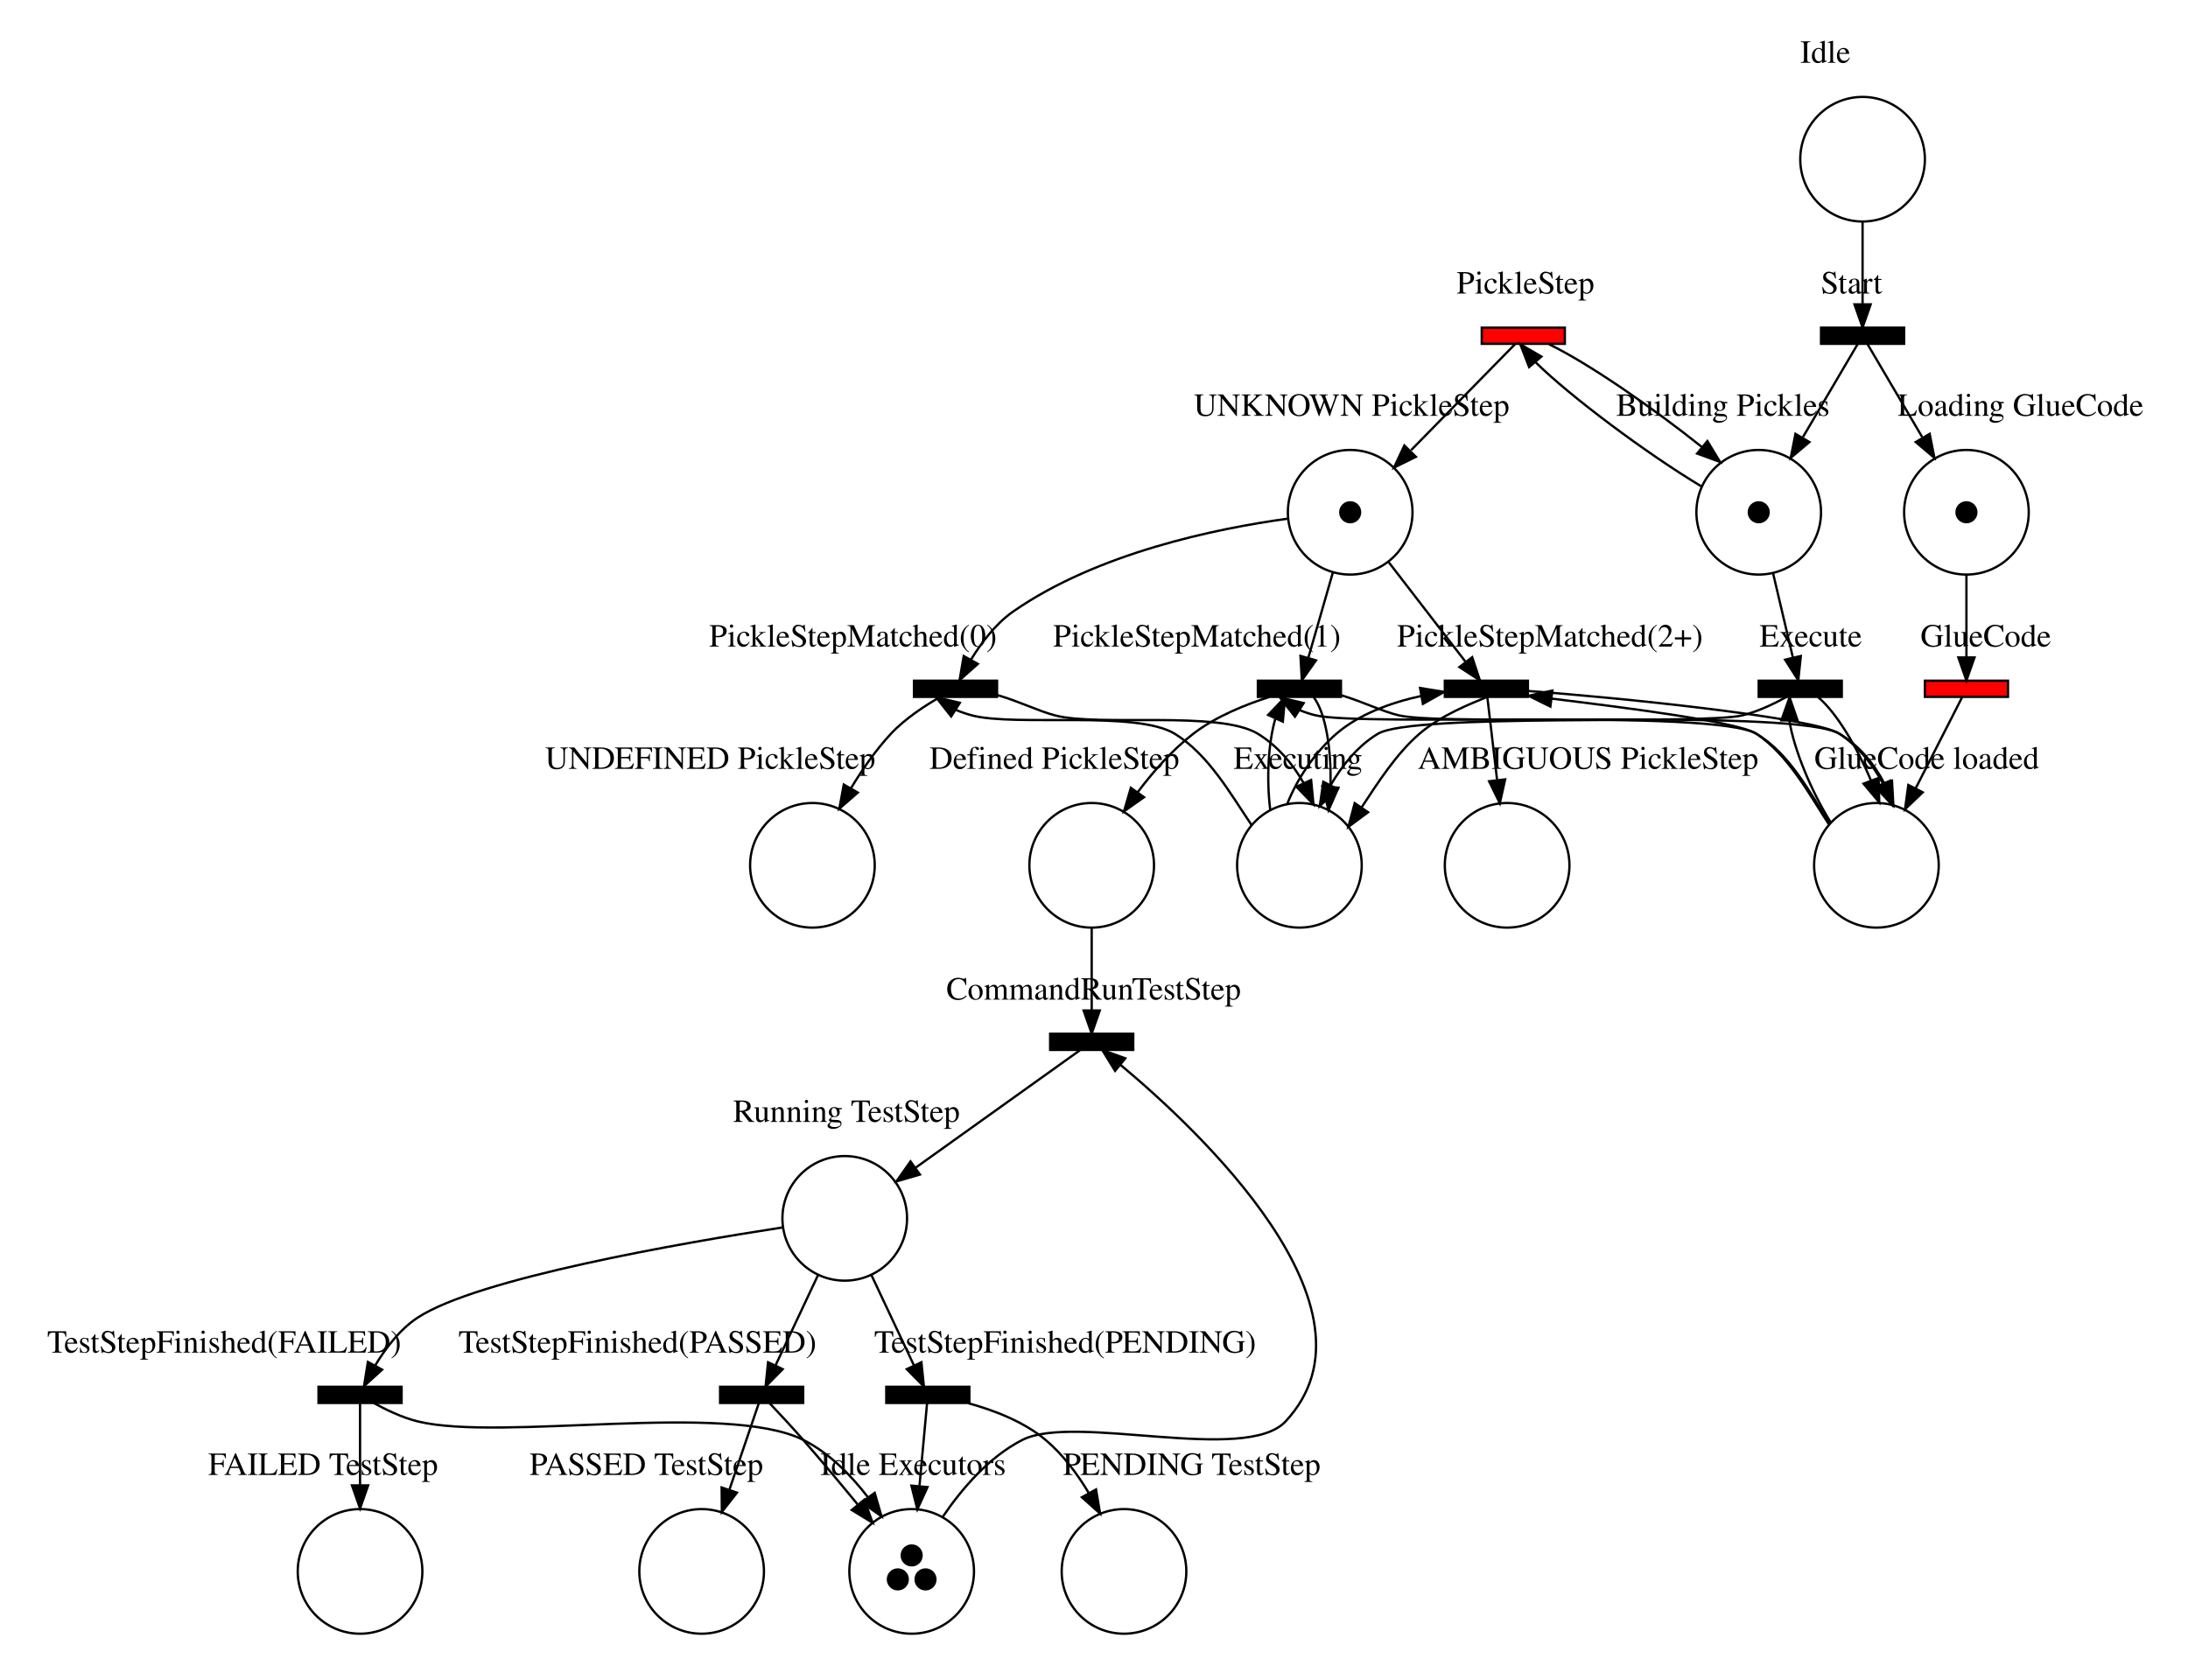
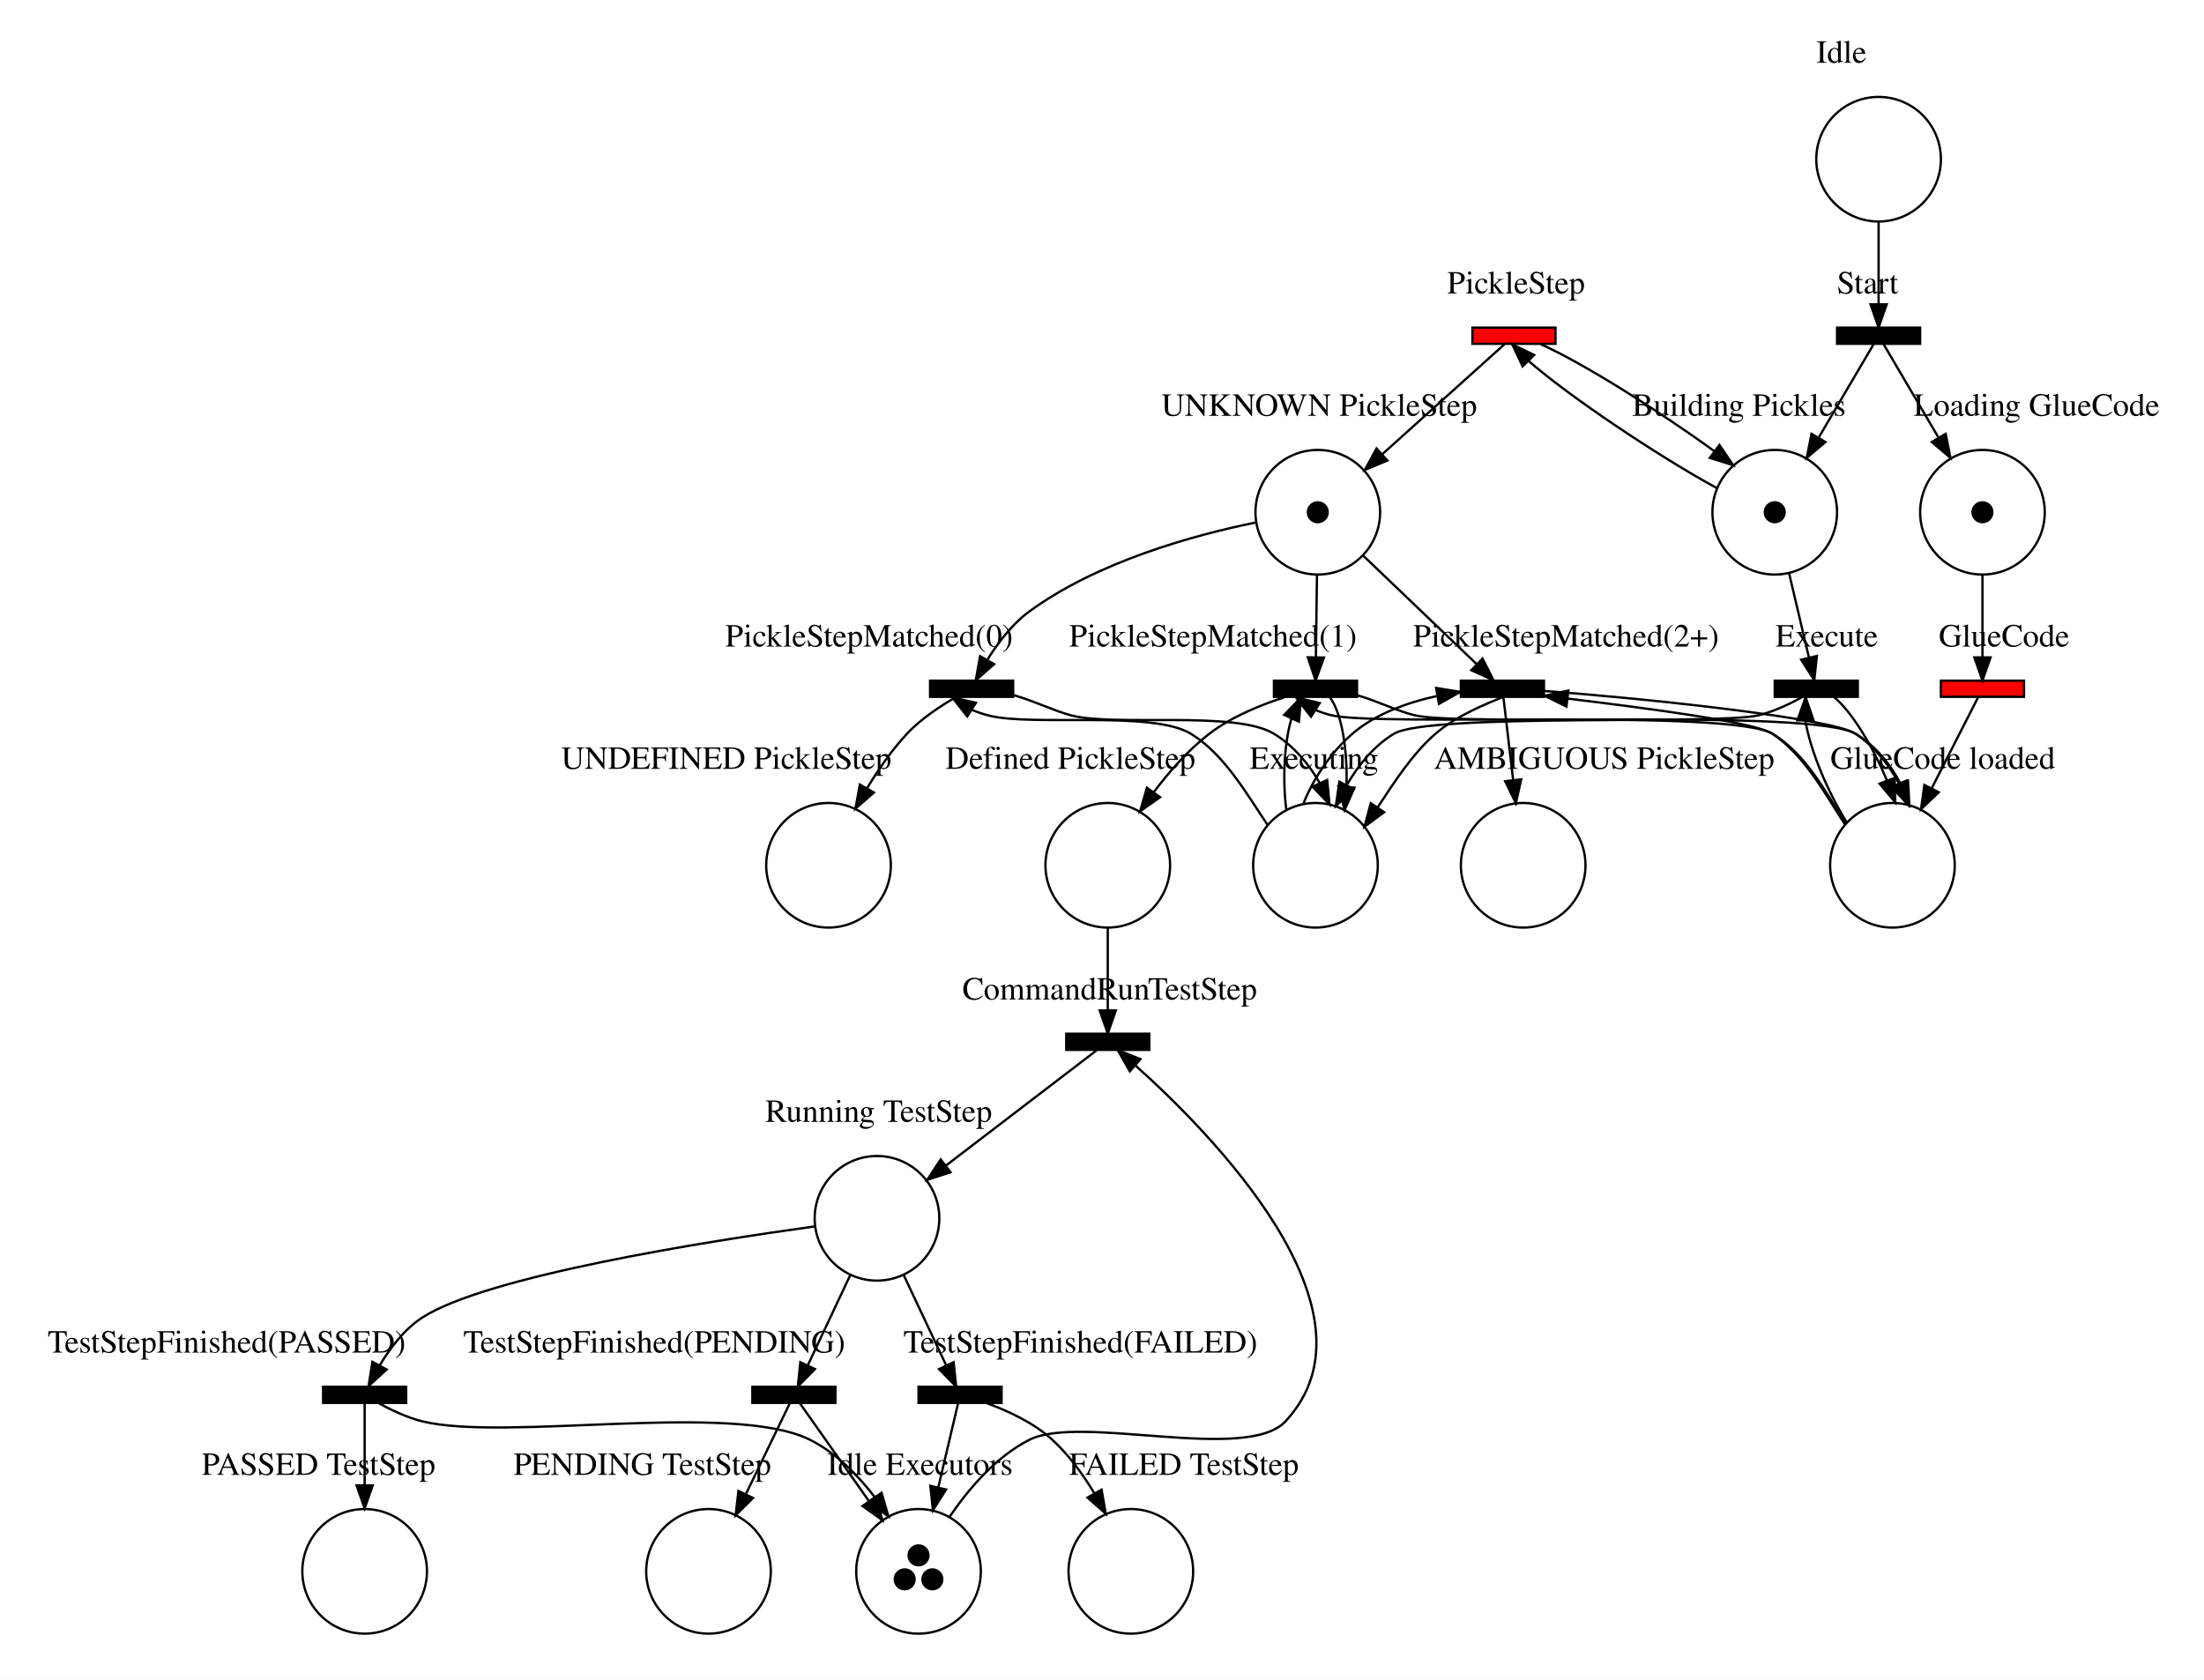
- <svg xmlns="http://www.w3.org/2000/svg" width="948pt" height="728pt" viewBox="0.00 0.00 948.00 728.00">
+ <svg xmlns="http://www.w3.org/2000/svg" width="955pt" height="728pt" viewBox="0.00 0.00 955.00 728.00">
  <g id="graph0" class="graph" transform="scale(1 1) rotate(0) translate(4 724)">
-     <polygon fill="#ffffff" stroke="transparent" points="-4,4 -4,-724 944,-724 944,4 -4,4" />
+     <polygon fill="#ffffff" stroke="transparent" points="-4,4 -4,-724 951,-724 951,4 -4,4" />
    <g id="clust1" class="cluster">
-       <text text-anchor="middle" x="656.941" y="-596.8" font-family="Times,serif" font-size="14.00" fill="#000000">PickleStep</text>
+       <text text-anchor="middle" x="476.842" y="-290.8" font-family="Times,serif" font-size="14.00" fill="#000000">CommandRunTestStep</text>
    </g>
    <g id="clust2" class="cluster">
-       <text text-anchor="middle" x="667.541" y="-443.8" font-family="Times,serif" font-size="14.00" fill="#000000">PickleStepMatched(2+)</text>
+       <text text-anchor="middle" x="787.542" y="-443.8" font-family="Times,serif" font-size="14.00" fill="#000000">Execute</text>
    </g>
    <g id="clust3" class="cluster">
-       <text text-anchor="middle" x="365.593" y="-443.8" font-family="Times,serif" font-size="14.00" fill="#000000">PickleStepMatched(0)</text>
+       <text text-anchor="middle" x="864.383" y="-443.8" font-family="Times,serif" font-size="14.00" fill="#000000">GlueCode</text>
    </g>
    <g id="clust4" class="cluster">
-       <text text-anchor="middle" x="514.593" y="-443.8" font-family="Times,serif" font-size="14.00" fill="#000000">PickleStepMatched(1)</text>
+       <text text-anchor="middle" x="652.941" y="-596.8" font-family="Times,serif" font-size="14.00" fill="#000000">PickleStep</text>
    </g>
    <g id="clust5" class="cluster">
-       <text text-anchor="middle" x="780.542" y="-443.8" font-family="Times,serif" font-size="14.00" fill="#000000">Execute</text>
+       <text text-anchor="middle" x="372.593" y="-443.8" font-family="Times,serif" font-size="14.00" fill="#000000">PickleStepMatched(0)</text>
    </g>
    <g id="clust6" class="cluster">
-       <text text-anchor="middle" x="798.221" y="-596.8" font-family="Times,serif" font-size="14.00" fill="#000000">Start</text>
+       <text text-anchor="middle" x="521.593" y="-443.8" font-family="Times,serif" font-size="14.00" fill="#000000">PickleStepMatched(1)</text>
    </g>
    <g id="clust7" class="cluster">
-       <text text-anchor="middle" x="457.504" y="-137.8" font-family="Times,serif" font-size="14.00" fill="#000000">TestStepFinished(PENDING)</text>
+       <text text-anchor="middle" x="674.541" y="-443.8" font-family="Times,serif" font-size="14.00" fill="#000000">PickleStepMatched(2+)</text>
    </g>
    <g id="clust8" class="cluster">
-       <text text-anchor="middle" x="856.383" y="-443.8" font-family="Times,serif" font-size="14.00" fill="#000000">GlueCode</text>
+       <text text-anchor="middle" x="805.221" y="-596.8" font-family="Times,serif" font-size="14.00" fill="#000000">Start</text>
    </g>
    <g id="clust9" class="cluster">
-       <text text-anchor="middle" x="93.154" y="-137.8" font-family="Times,serif" font-size="14.00" fill="#000000">TestStepFinished(FAILED)</text>
+       <text text-anchor="middle" x="464.154" y="-137.8" font-family="Times,serif" font-size="14.00" fill="#000000">TestStepFinished(FAILED)</text>
    </g>
    <g id="clust10" class="cluster">
-       <text text-anchor="middle" x="272.207" y="-137.8" font-family="Times,serif" font-size="14.00" fill="#000000">TestStepFinished(PASSED)</text>
+       <text text-anchor="middle" x="94.207" y="-137.8" font-family="Times,serif" font-size="14.00" fill="#000000">TestStepFinished(PASSED)</text>
    </g>
    <g id="clust11" class="cluster">
-       <text text-anchor="middle" x="469.842" y="-290.8" font-family="Times,serif" font-size="14.00" fill="#000000">CommandRunTestStep</text>
+       <text text-anchor="middle" x="279.504" y="-137.8" font-family="Times,serif" font-size="14.00" fill="#000000">TestStepFinished(PENDING)</text>
    </g>
    <g id="clust12" class="cluster">
-       <text text-anchor="middle" x="742.474" y="-543.8" font-family="Times,serif" font-size="14.00" fill="#000000">Building Pickles</text>
+       <text text-anchor="middle" x="749.474" y="-543.8" font-family="Times,serif" font-size="14.00" fill="#000000">Building Pickles</text>
    </g>
    <g id="clust13" class="cluster">
-       <text text-anchor="middle" x="581.629" y="-543.8" font-family="Times,serif" font-size="14.00" fill="#000000">UNKNOWN PickleStep</text>
+       <text text-anchor="middle" x="567.629" y="-543.8" font-family="Times,serif" font-size="14.00" fill="#000000">UNKNOWN PickleStep</text>
    </g>
    <g id="clust14" class="cluster">
-       <text text-anchor="middle" x="830.792" y="-390.8" font-family="Times,serif" font-size="14.00" fill="#000000">GlueCode loaded</text>
+       <text text-anchor="middle" x="837.792" y="-390.8" font-family="Times,serif" font-size="14.00" fill="#000000">GlueCode loaded</text>
    </g>
    <g id="clust15" class="cluster">
-       <text text-anchor="middle" x="558.379" y="-390.8" font-family="Times,serif" font-size="14.00" fill="#000000">Executing</text>
+       <text text-anchor="middle" x="565.379" y="-390.8" font-family="Times,serif" font-size="14.00" fill="#000000">Executing</text>
    </g>
    <g id="clust16" class="cluster">
-       <text text-anchor="middle" x="684.085" y="-390.8" font-family="Times,serif" font-size="14.00" fill="#000000">AMBIGUOUS PickleStep</text>
+       <text text-anchor="middle" x="691.085" y="-390.8" font-family="Times,serif" font-size="14.00" fill="#000000">AMBIGUOUS PickleStep</text>
    </g>
    <g id="clust17" class="cluster">
-       <text text-anchor="middle" x="303.743" y="-390.8" font-family="Times,serif" font-size="14.00" fill="#000000">UNDEFINED PickleStep</text>
+       <text text-anchor="middle" x="310.743" y="-390.8" font-family="Times,serif" font-size="14.00" fill="#000000">UNDEFINED PickleStep</text>
    </g>
    <g id="clust18" class="cluster">
-       <text text-anchor="middle" x="452.853" y="-390.8" font-family="Times,serif" font-size="14.00" fill="#000000">Defined PickleStep</text>
+       <text text-anchor="middle" x="459.853" y="-390.8" font-family="Times,serif" font-size="14.00" fill="#000000">Defined PickleStep</text>
    </g>
    <g id="clust19" class="cluster">
-       <text text-anchor="middle" x="786.883" y="-696.8" font-family="Times,serif" font-size="14.00" fill="#000000">Idle</text>
+       <text text-anchor="middle" x="793.883" y="-696.8" font-family="Times,serif" font-size="14.00" fill="#000000">Idle</text>
    </g>
    <g id="clust20" class="cluster">
-       <text text-anchor="middle" x="871.46" y="-543.8" font-family="Times,serif" font-size="14.00" fill="#000000">Loading GlueCode</text>
+       <text text-anchor="middle" x="878.46" y="-543.8" font-family="Times,serif" font-size="14.00" fill="#000000">Loading GlueCode</text>
    </g>
    <g id="clust21" class="cluster">
-       <text text-anchor="middle" x="362.748" y="-237.8" font-family="Times,serif" font-size="14.00" fill="#000000">Running TestStep</text>
+       <text text-anchor="middle" x="376.748" y="-237.8" font-family="Times,serif" font-size="14.00" fill="#000000">Running TestStep</text>
    </g>
    <g id="clust22" class="cluster">
-       <text text-anchor="middle" x="391.623" y="-84.8" font-family="Times,serif" font-size="14.00" fill="#000000">Idle Executors</text>
+       <text text-anchor="middle" x="394.623" y="-84.8" font-family="Times,serif" font-size="14.00" fill="#000000">Idle Executors</text>
    </g>
    <g id="clust23" class="cluster">
-       <text text-anchor="middle" x="512.356" y="-84.8" font-family="Times,serif" font-size="14.00" fill="#000000">PENDING TestStep</text>
+       <text text-anchor="middle" x="274.356" y="-84.8" font-family="Times,serif" font-size="14.00" fill="#000000">PENDING TestStep</text>
    </g>
    <g id="clust24" class="cluster">
-       <text text-anchor="middle" x="136.005" y="-84.8" font-family="Times,serif" font-size="14.00" fill="#000000">FAILED TestStep</text>
+       <text text-anchor="middle" x="509.005" y="-84.8" font-family="Times,serif" font-size="14.00" fill="#000000">FAILED TestStep</text>
    </g>
    <g id="clust25" class="cluster">
-       <text text-anchor="middle" x="276.058" y="-84.8" font-family="Times,serif" font-size="14.00" fill="#000000">PASSED TestStep</text>
+       <text text-anchor="middle" x="134.058" y="-84.8" font-family="Times,serif" font-size="14.00" fill="#000000">PASSED TestStep</text>
    </g>
    <g id="node1" class="node">
-       <polygon fill="#ff0000" stroke="#000000" points="674,-582 638,-582 638,-575 674,-575 674,-582" />
+       <polygon fill="#000000" stroke="#000000" points="494,-276 458,-276 458,-269 494,-269 494,-276" />
+     </g>
+     <g id="node21" class="node">
+       <ellipse fill="none" stroke="#000000" cx="376" cy="-196" rx="27" ry="27" />
+     </g>
+     <g id="edge2" class="edge">
+       <path fill="none" stroke="#000000" d="M471.177,-268.81C459.571,-259.932 429.324,-236.793 406.014,-218.961" />
+       <polygon fill="#000000" stroke="#000000" points="407.856,-215.963 397.787,-212.667 403.603,-221.523 407.856,-215.963" />
+     </g>
+     <g id="node2" class="node">
+       <polygon fill="#000000" stroke="#000000" points="801,-429 765,-429 765,-422 801,-422 801,-429" />
+     </g>
+     <g id="node14" class="node">
+       <ellipse fill="none" stroke="#000000" cx="816" cy="-349" rx="27" ry="27" />
+     </g>
+     <g id="edge9" class="edge">
+       <path fill="none" stroke="#000000" d="M790.811,-421.81C798.737,-415.102 807.567,-400.252 813.658,-385.701" />
+       <polygon fill="#000000" stroke="#000000" points="816.961,-386.862 817.229,-376.271 810.415,-384.383 816.961,-386.862" />
+     </g>
+     <g id="node15" class="node">
+       <ellipse fill="none" stroke="#000000" cx="566" cy="-349" rx="27" ry="27" />
+     </g>
+     <g id="edge10" class="edge">
+       <path fill="none" stroke="#000000" d="M777.072,-421.987C772.149,-419.267 764.866,-415.687 758,-414 740.929,-409.807 615.061,-415.064 600,-406 591.354,-400.796 584.644,-392.482 579.558,-383.795" />
+       <polygon fill="#000000" stroke="#000000" points="582.556,-381.973 574.832,-374.721 576.347,-385.207 582.556,-381.973" />
+     </g>
+     <g id="node3" class="node">
+       <polygon fill="#ff0000" stroke="#000000" points="873,-429 837,-429 837,-422 873,-422 873,-429" />
+     </g>
+     <g id="edge18" class="edge">
+       <path fill="none" stroke="#000000" d="M853.119,-421.81C849.43,-414.575 840.913,-397.868 832.967,-382.281" />
+       <polygon fill="#000000" stroke="#000000" points="836.055,-380.633 828.395,-373.313 829.819,-383.812 836.055,-380.633" />
+     </g>
+     <g id="node4" class="node">
+       <polygon fill="#ff0000" stroke="#000000" points="670,-582 634,-582 634,-575 670,-575 670,-582" />
    </g>
    <g id="node12" class="node">
-       <ellipse fill="none" stroke="#000000" cx="758" cy="-502" rx="27" ry="27" />
-       <circle fill="#000000" stroke="none" cx="758" cy="-502" r="4.8" />
+       <ellipse fill="none" stroke="#000000" cx="765" cy="-502" rx="27" ry="27" />
+       <circle fill="#000000" stroke="none" cx="765" cy="-502" r="4.8" />
+     </g>
+     <g id="edge19" class="edge">
+       <path fill="none" stroke="#000000" d="M663.67,-574.81C682.141,-566.517 715.008,-545.779 738.708,-528.548" />
+       <polygon fill="#000000" stroke="#000000" points="741.05,-531.167 746.981,-522.388 736.87,-525.553 741.05,-531.167" />
+     </g>
+     <g id="node13" class="node">
+       <ellipse fill="none" stroke="#000000" cx="567" cy="-502" rx="27" ry="27" />
+       <circle fill="#000000" stroke="none" cx="567" cy="-502" r="4.8" />
+     </g>
+     <g id="edge20" class="edge">
+       <path fill="none" stroke="#000000" d="M647.9,-574.81C638.415,-566.273 614.279,-544.551 594.822,-527.04" />
+       <polygon fill="#000000" stroke="#000000" points="597.141,-524.418 587.366,-520.33 592.458,-529.621 597.141,-524.418" />
+     </g>
+     <g id="node5" class="node">
+       <polygon fill="#000000" stroke="#000000" points="435,-429 399,-429 399,-422 435,-422 435,-429" />
+     </g>
+     <g id="edge24" class="edge">
+       <path fill="none" stroke="#000000" d="M435.051,-422.795C444.497,-420.071 452.522,-415.996 460,-414 478.972,-408.935 531.25,-416.248 548,-406 556.432,-400.841 563.218,-392.883 567.881,-384.533" />
+       <polygon fill="#000000" stroke="#000000" points="571.068,-385.98 572.085,-375.434 564.713,-383.044 571.068,-385.98" />
+     </g>
+     <g id="node17" class="node">
+       <ellipse fill="none" stroke="#000000" cx="355" cy="-349" rx="27" ry="27" />
+     </g>
+     <g id="edge25" class="edge">
+       <path fill="none" stroke="#000000" d="M410.404,-421.993C404.32,-418.523 395.3,-412.761 389,-406 382.481,-399.005 376.616,-390.555 371.666,-382.329" />
+       <polygon fill="#000000" stroke="#000000" points="374.663,-380.519 366.665,-373.57 368.584,-383.99 374.663,-380.519" />
+     </g>
+     <g id="node6" class="node">
+       <polygon fill="#000000" stroke="#000000" points="584,-429 548,-429 548,-422 584,-422 584,-429" />
+     </g>
+     <g id="edge27" class="edge">
+       <path fill="none" stroke="#000000" d="M584.032,-422.721C593.463,-419.937 601.476,-415.813 609,-414 629.65,-409.023 781.753,-416.873 800,-406 808.505,-400.932 815.131,-392.845 819.5,-384.336" />
+       <polygon fill="#000000" stroke="#000000" points="822.749,-385.639 823.338,-375.061 816.281,-382.963 822.749,-385.639" />
+     </g>
+     <g id="edge28" class="edge">
+       <path fill="none" stroke="#000000" d="M572.219,-421.81C577.531,-414.729 579.936,-398.577 579.435,-383.28" />
+       <polygon fill="#000000" stroke="#000000" points="582.896,-382.645 578.624,-372.949 575.918,-383.193 582.896,-382.645" />
+     </g>
+     <g id="node18" class="node">
+       <ellipse fill="none" stroke="#000000" cx="476" cy="-349" rx="27" ry="27" />
+     </g>
+     <g id="edge26" class="edge">
+       <path fill="none" stroke="#000000" d="M552.968,-421.95C543.208,-418.846 529.889,-413.63 520,-406 510.907,-398.984 502.673,-389.662 495.853,-380.593" />
+       <polygon fill="#000000" stroke="#000000" points="498.666,-378.51 490.004,-372.409 492.971,-382.58 498.666,-378.51" />
+     </g>
+     <g id="node7" class="node">
+       <polygon fill="#000000" stroke="#000000" points="665,-429 629,-429 629,-422 665,-422 665,-429" />
+     </g>
+     <g id="edge29" class="edge">
+       <path fill="none" stroke="#000000" d="M665.006,-424.547C704.636,-421.684 789.608,-412.931 800,-406 808.01,-400.658 814.413,-392.731 818.779,-384.475" />
+       <polygon fill="#000000" stroke="#000000" points="822.061,-385.703 822.82,-375.135 815.637,-382.923 822.061,-385.703" />
+     </g>
+     <g id="edge30" class="edge">
+       <path fill="none" stroke="#000000" d="M647.306,-421.974C640.158,-419.019 627.22,-413.975 618,-406 608.029,-397.375 600.179,-385.075 592.939,-374.106" />
+       <polygon fill="#000000" stroke="#000000" points="595.743,-372.005 587.235,-365.691 589.949,-375.932 595.743,-372.005" />
+     </g>
+     <g id="node16" class="node">
+       <ellipse fill="none" stroke="#000000" cx="656" cy="-349" rx="27" ry="27" />
+     </g>
+     <g id="edge31" class="edge">
+       <path fill="none" stroke="#000000" d="M647.434,-421.81C648.214,-415.182 649.929,-400.603 651.621,-386.22" />
+       <polygon fill="#000000" stroke="#000000" points="655.143,-386.238 652.836,-375.897 648.191,-385.42 655.143,-386.238" />
+     </g>
+     <g id="node8" class="node">
+       <polygon fill="#000000" stroke="#000000" points="828,-582 792,-582 792,-575 828,-575 828,-582" />
+     </g>
+     <g id="edge33" class="edge">
+       <path fill="none" stroke="#000000" d="M807.83,-574.81C803.515,-567.475 793.474,-550.406 784.198,-534.637" />
+       <polygon fill="#000000" stroke="#000000" points="786.961,-532.431 778.874,-525.587 780.928,-535.981 786.961,-532.431" />
+     </g>
+     <g id="node20" class="node">
+       <ellipse fill="none" stroke="#000000" cx="855" cy="-502" rx="27" ry="27" />
+       <circle fill="#000000" stroke="none" cx="855" cy="-502" r="4.8" />
+     </g>
+     <g id="edge34" class="edge">
+       <path fill="none" stroke="#000000" d="M812.17,-574.81C816.485,-567.475 826.526,-550.406 835.802,-534.637" />
+       <polygon fill="#000000" stroke="#000000" points="839.072,-535.981 841.126,-525.587 833.039,-532.431 839.072,-535.981" />
+     </g>
+     <g id="node9" class="node">
+       <polygon fill="#000000" stroke="#000000" points="430,-123 394,-123 394,-116 430,-116 430,-123" />
+     </g>
+     <g id="node22" class="node">
+       <ellipse fill="none" stroke="#000000" cx="394" cy="-43" rx="27" ry="27" />
+       <circle fill="#000000" stroke="none" cx="400" cy="-39.536" r="4.8" />
+       <circle fill="#000000" stroke="none" cx="388" cy="-39.536" r="4.8" />
+       <circle fill="#000000" stroke="none" cx="394" cy="-49.928" r="4.8" />
+     </g>
+     <g id="edge35" class="edge">
+       <path fill="none" stroke="#000000" d="M411.132,-115.81C409.546,-109.069 406.025,-94.105 402.585,-79.485" />
+       <polygon fill="#000000" stroke="#000000" points="405.938,-78.457 400.241,-69.525 399.125,-80.06 405.938,-78.457" />
+     </g>
+     <g id="node24" class="node">
+       <ellipse fill="none" stroke="#000000" cx="486" cy="-43" rx="27" ry="27" />
+     </g>
+     <g id="edge36" class="edge">
+       <path fill="none" stroke="#000000" d="M423.566,-115.891C432.177,-112.757 443.809,-107.528 452,-100 459.102,-93.472 465.195,-85.118 470.18,-76.83" />
+       <polygon fill="#000000" stroke="#000000" points="473.319,-78.388 475.149,-67.952 467.211,-74.969 473.319,-78.388" />
+     </g>
+     <g id="node10" class="node">
+       <polygon fill="#000000" stroke="#000000" points="172,-123 136,-123 136,-116 172,-116 172,-123" />
+     </g>
+     <g id="edge37" class="edge">
+       <path fill="none" stroke="#000000" d="M159.927,-115.982C164.849,-113.258 172.131,-109.676 179,-108 215.31,-99.139 313.583,-116.741 347,-100 358.087,-94.446 367.503,-84.957 374.929,-75.298" />
+       <polygon fill="#000000" stroke="#000000" points="377.987,-77.037 380.935,-66.861 372.284,-72.978 377.987,-77.037" />
+     </g>
+     <g id="node25" class="node">
+       <ellipse fill="none" stroke="#000000" cx="154" cy="-43" rx="27" ry="27" />
+     </g>
+     <g id="edge38" class="edge">
+       <path fill="none" stroke="#000000" d="M154,-115.81C154,-109.23 154,-94.814 154,-80.533" />
+       <polygon fill="#000000" stroke="#000000" points="157.5,-80.271 154,-70.271 150.5,-80.271 157.5,-80.271" />
+     </g>
+     <g id="node11" class="node">
+       <polygon fill="#000000" stroke="#000000" points="358,-123 322,-123 322,-116 358,-116 358,-123" />
+     </g>
+     <g id="edge39" class="edge">
+       <path fill="none" stroke="#000000" d="M342.604,-115.81C348.023,-108.135 360.964,-89.8 372.505,-73.451" />
+       <polygon fill="#000000" stroke="#000000" points="375.458,-75.338 378.365,-65.149 369.739,-71.301 375.458,-75.338" />
+     </g>
+     <g id="node23" class="node">
+       <ellipse fill="none" stroke="#000000" cx="303" cy="-43" rx="27" ry="27" />
+     </g>
+     <g id="edge40" class="edge">
+       <path fill="none" stroke="#000000" d="M338.215,-115.81C334.749,-108.642 326.786,-92.18 319.308,-76.719" />
+       <polygon fill="#000000" stroke="#000000" points="322.264,-74.792 314.76,-67.314 315.963,-77.84 322.264,-74.792" />
+     </g>
+     <g id="edge7" class="edge">
+       <path fill="none" stroke="#000000" d="M771.195,-475.673C774.087,-463.382 777.408,-449.267 779.789,-439.145" />
+       <polygon fill="#000000" stroke="#000000" points="783.253,-439.706 782.136,-429.17 776.439,-438.103 783.253,-439.706" />
+     </g>
+     <g id="edge8" class="edge">
+       <path fill="none" stroke="#000000" d="M739.948,-512.445C713.444,-526.921 674.942,-552.954 658.269,-567.645" />
+       <polygon fill="#000000" stroke="#000000" points="655.741,-565.223 651.231,-574.81 660.735,-570.129 655.741,-565.223" />
+     </g>
+     <g id="edge21" class="edge">
+       <path fill="none" stroke="#000000" d="M539.962,-497.527C513.073,-492.033 471.659,-480.648 442,-459 434.438,-453.481 428.149,-445.018 423.771,-437.979" />
+       <polygon fill="#000000" stroke="#000000" points="426.769,-436.171 418.796,-429.194 420.678,-439.62 426.769,-436.171" />
+     </g>
+     <g id="edge22" class="edge">
+       <path fill="none" stroke="#000000" d="M566.645,-474.814C566.487,-462.735 566.308,-449.046 566.179,-439.161" />
+       <polygon fill="#000000" stroke="#000000" points="569.677,-439.034 566.047,-429.081 562.678,-439.126 569.677,-439.034" />
+     </g>
+     <g id="edge23" class="edge">
+       <path fill="none" stroke="#000000" d="M586.775,-483.09C602.264,-468.279 623.244,-448.217 635.913,-436.102" />
+       <polygon fill="#000000" stroke="#000000" points="638.378,-438.587 643.187,-429.146 633.54,-433.528 638.378,-438.587" />
+     </g>
+     <g id="edge11" class="edge">
+       <path fill="none" stroke="#000000" d="M796.162,-367.668C787.735,-381.184 780.33,-399.167 778.324,-411.471" />
+       <polygon fill="#000000" stroke="#000000" points="774.826,-411.827 778.372,-421.81 781.826,-411.794 774.826,-411.827" />
+     </g>
+     <g id="edge12" class="edge">
+       <path fill="none" stroke="#000000" d="M795.733,-367.032C787.354,-380.296 778.353,-397.447 764,-406 745.753,-416.873 593.65,-409.023 573,-414 570.701,-414.554 568.356,-415.324 566.2,-416.205" />
+       <polygon fill="#000000" stroke="#000000" points="564.071,-413.412 557.532,-421.748 567.842,-419.309 564.071,-413.412" />
+     </g>
+     <g id="edge13" class="edge">
+       <path fill="none" stroke="#000000" d="M795.477,-366.627C786.962,-379.674 777.9,-396.729 764,-406 756.312,-411.128 707.801,-417.253 675.195,-421.252" />
+       <polygon fill="#000000" stroke="#000000" points="674.739,-417.782 665.239,-422.472 675.59,-424.73 674.739,-417.782" />
+     </g>
+     <g id="edge14" class="edge">
+       <path fill="none" stroke="#000000" d="M545.185,-366.588C536.236,-379.796 526.576,-397.082 512,-406 495.25,-416.248 442.972,-408.935 424,-414 421.715,-414.61 419.379,-415.414 417.228,-416.314" />
+       <polygon fill="#000000" stroke="#000000" points="415.107,-413.515 408.555,-421.841 418.869,-419.418 415.107,-413.515" />
+     </g>
+     <g id="edge15" class="edge">
+       <path fill="none" stroke="#000000" d="M553.376,-372.949C551.693,-386.078 552.435,-401.833 555.602,-412.647" />
+       <polygon fill="#000000" stroke="#000000" points="552.447,-414.164 559.781,-421.81 558.816,-411.259 552.447,-414.164" />
+     </g>
+     <g id="edge16" class="edge">
+       <path fill="none" stroke="#000000" d="M560.75,-375.671C564.927,-386.23 572.501,-397.784 582,-406 591.637,-414.336 605.334,-419.469 618.677,-422.361" />
+       <polygon fill="#000000" stroke="#000000" points="618.279,-425.846 628.737,-424.153 619.506,-418.954 618.279,-425.846" />
+     </g>
+     <g id="edge1" class="edge">
+       <path fill="none" stroke="#000000" d="M476,-321.814C476,-309.735 476,-296.046 476,-286.161" />
+       <polygon fill="#000000" stroke="#000000" points="479.5,-286.081 476,-276.081 472.5,-286.081 479.5,-286.081" />
+     </g>
+     <g id="node19" class="node">
+       <ellipse fill="none" stroke="#000000" cx="810" cy="-655" rx="27" ry="27" />
+     </g>
+     <g id="edge32" class="edge">
+       <path fill="none" stroke="#000000" d="M810,-627.814C810,-615.735 810,-602.046 810,-592.161" />
+       <polygon fill="#000000" stroke="#000000" points="813.5,-592.081 810,-582.081 806.5,-592.081 813.5,-592.081" />
+     </g>
+     <g id="edge17" class="edge">
+       <path fill="none" stroke="#000000" d="M855,-474.814C855,-462.735 855,-449.046 855,-439.161" />
+       <polygon fill="#000000" stroke="#000000" points="858.5,-439.081 855,-429.081 851.5,-439.081 858.5,-439.081" />
+     </g>
+     <g id="edge4" class="edge">
+       <path fill="none" stroke="#000000" d="M387.589,-171.374C393.687,-158.415 400.915,-143.056 405.915,-132.43" />
+       <polygon fill="#000000" stroke="#000000" points="409.217,-133.634 410.308,-123.095 402.883,-130.653 409.217,-133.634" />
+     </g>
+     <g id="edge5" class="edge">
+       <path fill="none" stroke="#000000" d="M349.044,-192.491C301.931,-185.973 206.957,-171.01 179,-153 171.13,-147.93 164.844,-139.463 160.543,-132.31" />
+       <polygon fill="#000000" stroke="#000000" points="163.528,-130.47 155.71,-123.32 157.362,-133.785 163.528,-130.47" />
+     </g>
+     <g id="edge6" class="edge">
+       <path fill="none" stroke="#000000" d="M364.411,-171.374C358.313,-158.415 351.085,-143.056 346.085,-132.43" />
+       <polygon fill="#000000" stroke="#000000" points="349.117,-130.653 341.692,-123.095 342.783,-133.634 349.117,-130.653" />
    </g>
    <g id="edge3" class="edge">
-       <path fill="none" stroke="#000000" d="M667.139,-574.81C683.828,-566.8 712.274,-547.183 733.319,-530.327" />
-       <polygon fill="#000000" stroke="#000000" points="735.763,-532.849 741.263,-523.794 731.316,-527.442 735.763,-532.849" />
-     </g>
-     <g id="node13" class="node">
-       <ellipse fill="none" stroke="#000000" cx="581" cy="-502" rx="27" ry="27" />
-       <circle fill="#000000" stroke="none" cx="581" cy="-502" r="4.8" />
-     </g>
-     <g id="edge4" class="edge">
-       <path fill="none" stroke="#000000" d="M652.383,-574.81C644.313,-566.58 624.229,-546.093 607.413,-528.941" />
-       <polygon fill="#000000" stroke="#000000" points="609.471,-526.041 599.971,-521.351 604.473,-530.942 609.471,-526.041" />
-     </g>
-     <g id="node2" class="node">
-       <polygon fill="#000000" stroke="#000000" points="658,-429 622,-429 622,-422 658,-422 658,-429" />
-     </g>
-     <g id="node14" class="node">
-       <ellipse fill="none" stroke="#000000" cx="809" cy="-349" rx="27" ry="27" />
-     </g>
-     <g id="edge8" class="edge">
-       <path fill="none" stroke="#000000" d="M658.006,-424.547C697.636,-421.684 782.608,-412.931 793,-406 801.01,-400.658 807.413,-392.731 811.779,-384.475" />
-       <polygon fill="#000000" stroke="#000000" points="815.061,-385.703 815.82,-375.135 808.637,-382.923 815.061,-385.703" />
-     </g>
-     <g id="node15" class="node">
-       <ellipse fill="none" stroke="#000000" cx="559" cy="-349" rx="27" ry="27" />
-     </g>
-     <g id="edge9" class="edge">
-       <path fill="none" stroke="#000000" d="M640.306,-421.974C633.158,-419.019 620.22,-413.975 611,-406 601.029,-397.375 593.179,-385.075 585.939,-374.106" />
-       <polygon fill="#000000" stroke="#000000" points="588.743,-372.005 580.235,-365.691 582.949,-375.932 588.743,-372.005" />
-     </g>
-     <g id="node16" class="node">
-       <ellipse fill="none" stroke="#000000" cx="649" cy="-349" rx="27" ry="27" />
-     </g>
-     <g id="edge10" class="edge">
-       <path fill="none" stroke="#000000" d="M640.434,-421.81C641.214,-415.182 642.929,-400.603 644.621,-386.22" />
-       <polygon fill="#000000" stroke="#000000" points="648.143,-386.238 645.836,-375.897 641.191,-385.42 648.143,-386.238" />
-     </g>
-     <g id="node3" class="node">
-       <polygon fill="#000000" stroke="#000000" points="428,-429 392,-429 392,-422 428,-422 428,-429" />
-     </g>
-     <g id="edge17" class="edge">
-       <path fill="none" stroke="#000000" d="M428.051,-422.795C437.497,-420.071 445.522,-415.996 453,-414 471.972,-408.935 524.25,-416.248 541,-406 549.432,-400.841 556.218,-392.883 560.881,-384.533" />
-       <polygon fill="#000000" stroke="#000000" points="564.068,-385.98 565.085,-375.434 557.713,-383.044 564.068,-385.98" />
-     </g>
-     <g id="node17" class="node">
-       <ellipse fill="none" stroke="#000000" cx="348" cy="-349" rx="27" ry="27" />
-     </g>
-     <g id="edge18" class="edge">
-       <path fill="none" stroke="#000000" d="M403.404,-421.993C397.32,-418.523 388.3,-412.761 382,-406 375.481,-399.005 369.616,-390.555 364.666,-382.329" />
-       <polygon fill="#000000" stroke="#000000" points="367.663,-380.519 359.665,-373.57 361.584,-383.99 367.663,-380.519" />
-     </g>
-     <g id="node4" class="node">
-       <polygon fill="#000000" stroke="#000000" points="577,-429 541,-429 541,-422 577,-422 577,-429" />
-     </g>
-     <g id="edge19" class="edge">
-       <path fill="none" stroke="#000000" d="M577.032,-422.721C586.463,-419.937 594.476,-415.813 602,-414 622.65,-409.023 774.753,-416.873 793,-406 801.505,-400.932 808.131,-392.845 812.5,-384.336" />
-       <polygon fill="#000000" stroke="#000000" points="815.749,-385.639 816.338,-375.061 809.281,-382.963 815.749,-385.639" />
-     </g>
-     <g id="edge20" class="edge">
-       <path fill="none" stroke="#000000" d="M565.219,-421.81C570.531,-414.729 572.936,-398.577 572.435,-383.28" />
-       <polygon fill="#000000" stroke="#000000" points="575.896,-382.645 571.624,-372.949 568.918,-383.193 575.896,-382.645" />
-     </g>
-     <g id="node18" class="node">
-       <ellipse fill="none" stroke="#000000" cx="469" cy="-349" rx="27" ry="27" />
-     </g>
-     <g id="edge21" class="edge">
-       <path fill="none" stroke="#000000" d="M545.968,-421.95C536.208,-418.846 522.889,-413.63 513,-406 503.907,-398.984 495.673,-389.662 488.853,-380.593" />
-       <polygon fill="#000000" stroke="#000000" points="491.666,-378.51 483.004,-372.409 485.971,-382.58 491.666,-378.51" />
-     </g>
-     <g id="node5" class="node">
-       <polygon fill="#000000" stroke="#000000" points="794,-429 758,-429 758,-422 794,-422 794,-429" />
-     </g>
-     <g id="edge23" class="edge">
-       <path fill="none" stroke="#000000" d="M783.811,-421.81C791.737,-415.102 800.567,-400.252 806.658,-385.701" />
-       <polygon fill="#000000" stroke="#000000" points="809.961,-386.862 810.229,-376.271 803.415,-384.383 809.961,-386.862" />
-     </g>
-     <g id="edge24" class="edge">
-       <path fill="none" stroke="#000000" d="M770.072,-421.987C765.149,-419.267 757.866,-415.687 751,-414 733.929,-409.807 608.061,-415.064 593,-406 584.354,-400.796 577.644,-392.482 572.558,-383.795" />
-       <polygon fill="#000000" stroke="#000000" points="575.556,-381.973 567.832,-374.721 569.347,-385.207 575.556,-381.973" />
-     </g>
-     <g id="node6" class="node">
-       <polygon fill="#000000" stroke="#000000" points="821,-582 785,-582 785,-575 821,-575 821,-582" />
-     </g>
-     <g id="edge26" class="edge">
-       <path fill="none" stroke="#000000" d="M800.83,-574.81C796.515,-567.475 786.474,-550.406 777.198,-534.637" />
-       <polygon fill="#000000" stroke="#000000" points="779.961,-532.431 771.874,-525.587 773.928,-535.981 779.961,-532.431" />
-     </g>
-     <g id="node20" class="node">
-       <ellipse fill="none" stroke="#000000" cx="848" cy="-502" rx="27" ry="27" />
-       <circle fill="#000000" stroke="none" cx="848" cy="-502" r="4.8" />
-     </g>
-     <g id="edge27" class="edge">
-       <path fill="none" stroke="#000000" d="M805.17,-574.81C809.485,-567.475 819.526,-550.406 828.802,-534.637" />
-       <polygon fill="#000000" stroke="#000000" points="832.072,-535.981 834.126,-525.587 826.039,-532.431 832.072,-535.981" />
-     </g>
-     <g id="node7" class="node">
-       <polygon fill="#000000" stroke="#000000" points="416,-123 380,-123 380,-116 416,-116 416,-123" />
-     </g>
-     <g id="node22" class="node">
-       <ellipse fill="none" stroke="#000000" cx="391" cy="-43" rx="27" ry="27" />
-       <circle fill="#000000" stroke="none" cx="397" cy="-39.536" r="4.8" />
-       <circle fill="#000000" stroke="none" cx="385" cy="-39.536" r="4.8" />
-       <circle fill="#000000" stroke="none" cx="391" cy="-49.928" r="4.8" />
-     </g>
-     <g id="edge32" class="edge">
-       <path fill="none" stroke="#000000" d="M397.662,-115.81C397.056,-109.182 395.722,-94.603 394.406,-80.22" />
-       <polygon fill="#000000" stroke="#000000" points="397.858,-79.537 393.461,-69.897 390.887,-80.174 397.858,-79.537" />
-     </g>
-     <g id="node23" class="node">
-       <ellipse fill="none" stroke="#000000" cx="483" cy="-43" rx="27" ry="27" />
-     </g>
-     <g id="edge33" class="edge">
-       <path fill="none" stroke="#000000" d="M415.564,-115.874C426.162,-112.985 439.422,-108.052 449,-100 456.449,-93.738 462.683,-85.404 467.693,-77.047" />
-       <polygon fill="#000000" stroke="#000000" points="470.882,-78.513 472.65,-68.066 464.753,-75.13 470.882,-78.513" />
-     </g>
-     <g id="node8" class="node">
-       <polygon fill="#ff0000" stroke="#000000" points="866,-429 830,-429 830,-422 866,-422 866,-429" />
-     </g>
-     <g id="edge35" class="edge">
-       <path fill="none" stroke="#000000" d="M846.119,-421.81C842.43,-414.575 833.913,-397.868 825.967,-382.281" />
-       <polygon fill="#000000" stroke="#000000" points="829.055,-380.633 821.395,-373.313 822.819,-383.812 829.055,-380.633" />
-     </g>
-     <g id="node9" class="node">
-       <polygon fill="#000000" stroke="#000000" points="170,-123 134,-123 134,-116 170,-116 170,-123" />
-     </g>
-     <g id="edge36" class="edge">
-       <path fill="none" stroke="#000000" d="M157.927,-115.982C162.849,-113.259 170.131,-109.677 177,-108 213.093,-99.186 310.784,-116.646 344,-100 355.086,-94.444 364.502,-84.955 371.928,-75.296" />
-       <polygon fill="#000000" stroke="#000000" points="374.986,-77.035 377.934,-66.859 369.283,-72.976 374.986,-77.035" />
-     </g>
-     <g id="node24" class="node">
-       <ellipse fill="none" stroke="#000000" cx="152" cy="-43" rx="27" ry="27" />
-     </g>
-     <g id="edge37" class="edge">
-       <path fill="none" stroke="#000000" d="M152,-115.81C152,-109.23 152,-94.814 152,-80.533" />
-       <polygon fill="#000000" stroke="#000000" points="155.5,-80.271 152,-70.271 148.5,-80.271 155.5,-80.271" />
-     </g>
-     <g id="node10" class="node">
-       <polygon fill="#000000" stroke="#000000" points="344,-123 308,-123 308,-116 344,-116 344,-123" />
-     </g>
-     <g id="edge38" class="edge">
-       <path fill="none" stroke="#000000" d="M329.378,-115.961C333.042,-112.095 339.032,-105.693 344,-100 351.812,-91.047 360.125,-81.11 367.554,-72.072" />
-       <polygon fill="#000000" stroke="#000000" points="370.468,-74.037 374.087,-64.08 365.048,-69.607 370.468,-74.037" />
-     </g>
-     <g id="node25" class="node">
-       <ellipse fill="none" stroke="#000000" cx="300" cy="-43" rx="27" ry="27" />
-     </g>
-     <g id="edge39" class="edge">
-       <path fill="none" stroke="#000000" d="M324.746,-115.81C322.399,-108.906 317.122,-93.377 312.041,-78.427" />
-       <polygon fill="#000000" stroke="#000000" points="315.295,-77.125 308.763,-68.783 308.667,-79.377 315.295,-77.125" />
-     </g>
-     <g id="node11" class="node">
-       <polygon fill="#000000" stroke="#000000" points="487,-276 451,-276 451,-269 487,-269 487,-276" />
-     </g>
-     <g id="node21" class="node">
-       <ellipse fill="none" stroke="#000000" cx="362" cy="-196" rx="27" ry="27" />
-     </g>
-     <g id="edge40" class="edge">
-       <path fill="none" stroke="#000000" d="M463.839,-268.81C451.162,-259.747 417.698,-235.821 392.564,-217.852" />
-       <polygon fill="#000000" stroke="#000000" points="394.573,-214.985 384.402,-212.017 390.501,-220.68 394.573,-214.985" />
-     </g>
-     <g id="edge1" class="edge">
-       <path fill="none" stroke="#000000" d="M733.274,-513.147C709.315,-527.514 676.124,-552.373 661.415,-566.939" />
-       <polygon fill="#000000" stroke="#000000" points="658.527,-564.931 654.7,-574.81 663.853,-569.474 658.527,-564.931" />
-     </g>
-     <g id="edge2" class="edge">
-       <path fill="none" stroke="#000000" d="M764.195,-475.673C767.087,-463.382 770.408,-449.267 772.789,-439.145" />
-       <polygon fill="#000000" stroke="#000000" points="776.253,-439.706 775.136,-429.17 769.439,-438.103 776.253,-439.706" />
-     </g>
-     <g id="edge5" class="edge">
-       <path fill="none" stroke="#000000" d="M597.749,-480.283C608.5,-466.343 622.048,-448.776 630.862,-437.349" />
-       <polygon fill="#000000" stroke="#000000" points="633.863,-439.188 637.199,-429.132 628.32,-434.913 633.863,-439.188" />
-     </g>
-     <g id="edge6" class="edge">
-       <path fill="none" stroke="#000000" d="M554.021,-499.24C522.926,-494.953 471.435,-484.36 435,-459 427.317,-453.652 421.029,-445.188 416.681,-438.105" />
-       <polygon fill="#000000" stroke="#000000" points="419.675,-436.288 411.762,-429.242 413.554,-439.684 419.675,-436.288" />
-     </g>
-     <g id="edge7" class="edge">
-       <path fill="none" stroke="#000000" d="M573.429,-475.673C569.855,-463.247 565.746,-448.956 562.828,-438.813" />
-       <polygon fill="#000000" stroke="#000000" points="566.183,-437.814 560.056,-429.17 559.456,-439.748 566.183,-437.814" />
-     </g>
-     <g id="edge11" class="edge">
-       <path fill="none" stroke="#000000" d="M788.477,-366.627C779.962,-379.674 770.9,-396.729 757,-406 749.312,-411.128 700.801,-417.253 668.195,-421.252" />
-       <polygon fill="#000000" stroke="#000000" points="667.739,-417.782 658.239,-422.472 668.59,-424.73 667.739,-417.782" />
-     </g>
-     <g id="edge12" class="edge">
-       <path fill="none" stroke="#000000" d="M788.733,-367.032C780.354,-380.296 771.353,-397.447 757,-406 738.753,-416.873 586.65,-409.023 566,-414 563.701,-414.554 561.356,-415.324 559.2,-416.205" />
-       <polygon fill="#000000" stroke="#000000" points="557.071,-413.412 550.532,-421.748 560.842,-419.309 557.071,-413.412" />
-     </g>
-     <g id="edge13" class="edge">
-       <path fill="none" stroke="#000000" d="M789.162,-367.668C780.735,-381.184 773.33,-399.167 771.324,-411.471" />
-       <polygon fill="#000000" stroke="#000000" points="767.826,-411.827 771.372,-421.81 774.826,-411.794 767.826,-411.827" />
-     </g>
-     <g id="edge14" class="edge">
-       <path fill="none" stroke="#000000" d="M553.75,-375.671C557.927,-386.23 565.501,-397.784 575,-406 584.637,-414.336 598.334,-419.469 611.677,-422.361" />
-       <polygon fill="#000000" stroke="#000000" points="611.279,-425.846 621.737,-424.153 612.506,-418.954 611.279,-425.846" />
-     </g>
-     <g id="edge15" class="edge">
-       <path fill="none" stroke="#000000" d="M538.185,-366.588C529.236,-379.796 519.576,-397.082 505,-406 488.25,-416.248 435.972,-408.935 417,-414 414.715,-414.61 412.379,-415.414 410.228,-416.314" />
-       <polygon fill="#000000" stroke="#000000" points="408.107,-413.515 401.555,-421.841 411.869,-419.418 408.107,-413.515" />
-     </g>
-     <g id="edge16" class="edge">
-       <path fill="none" stroke="#000000" d="M546.376,-372.949C544.693,-386.078 545.435,-401.833 548.602,-412.647" />
-       <polygon fill="#000000" stroke="#000000" points="545.447,-414.164 552.781,-421.81 551.816,-411.259 545.447,-414.164" />
-     </g>
-     <g id="edge22" class="edge">
-       <path fill="none" stroke="#000000" d="M469,-321.814C469,-309.735 469,-296.046 469,-286.161" />
-       <polygon fill="#000000" stroke="#000000" points="472.5,-286.081 469,-276.081 465.5,-286.081 472.5,-286.081" />
-     </g>
-     <g id="node19" class="node">
-       <ellipse fill="none" stroke="#000000" cx="803" cy="-655" rx="27" ry="27" />
-     </g>
-     <g id="edge25" class="edge">
-       <path fill="none" stroke="#000000" d="M803,-627.814C803,-615.735 803,-602.046 803,-592.161" />
-       <polygon fill="#000000" stroke="#000000" points="806.5,-592.081 803,-582.081 799.5,-592.081 806.5,-592.081" />
-     </g>
-     <g id="edge28" class="edge">
-       <path fill="none" stroke="#000000" d="M848,-474.814C848,-462.735 848,-449.046 848,-439.161" />
-       <polygon fill="#000000" stroke="#000000" points="851.5,-439.081 848,-429.081 844.5,-439.081 851.5,-439.081" />
-     </g>
-     <g id="edge29" class="edge">
-       <path fill="none" stroke="#000000" d="M373.589,-171.374C379.687,-158.415 386.915,-143.056 391.915,-132.43" />
-       <polygon fill="#000000" stroke="#000000" points="395.217,-133.634 396.308,-123.095 388.883,-130.653 395.217,-133.634" />
-     </g>
-     <g id="edge30" class="edge">
-       <path fill="none" stroke="#000000" d="M335.267,-192.1C290.554,-185.201 202.943,-169.961 177,-153 169.165,-147.877 162.878,-139.411 158.568,-132.272" />
-       <polygon fill="#000000" stroke="#000000" points="161.555,-130.436 153.72,-123.305 155.398,-133.766 161.555,-130.436" />
-     </g>
-     <g id="edge31" class="edge">
-       <path fill="none" stroke="#000000" d="M350.411,-171.374C344.313,-158.415 337.085,-143.056 332.085,-132.43" />
-       <polygon fill="#000000" stroke="#000000" points="335.117,-130.653 327.692,-123.095 328.783,-133.634 335.117,-130.653" />
-     </g>
-     <g id="edge34" class="edge">
-       <path fill="none" stroke="#000000" d="M404.52,-66.743C412.804,-78.907 424.586,-92.669 439,-100 461.636,-111.512 535.683,-89.425 553,-108 598.572,-156.882 514.275,-235.196 481.356,-262.625" />
-       <polygon fill="#000000" stroke="#000000" points="479.134,-259.921 473.584,-268.946 483.551,-265.352 479.134,-259.921" />
+       <path fill="none" stroke="#000000" d="M407.526,-66.732C415.811,-78.894 427.592,-92.656 442,-100 464.033,-111.232 536.153,-89.895 553,-108 597.576,-155.904 519.289,-234.236 488.036,-262.188" />
+       <polygon fill="#000000" stroke="#000000" points="485.557,-259.706 480.32,-268.916 490.157,-264.983 485.557,-259.706" />
    </g>
  </g>
</svg>
